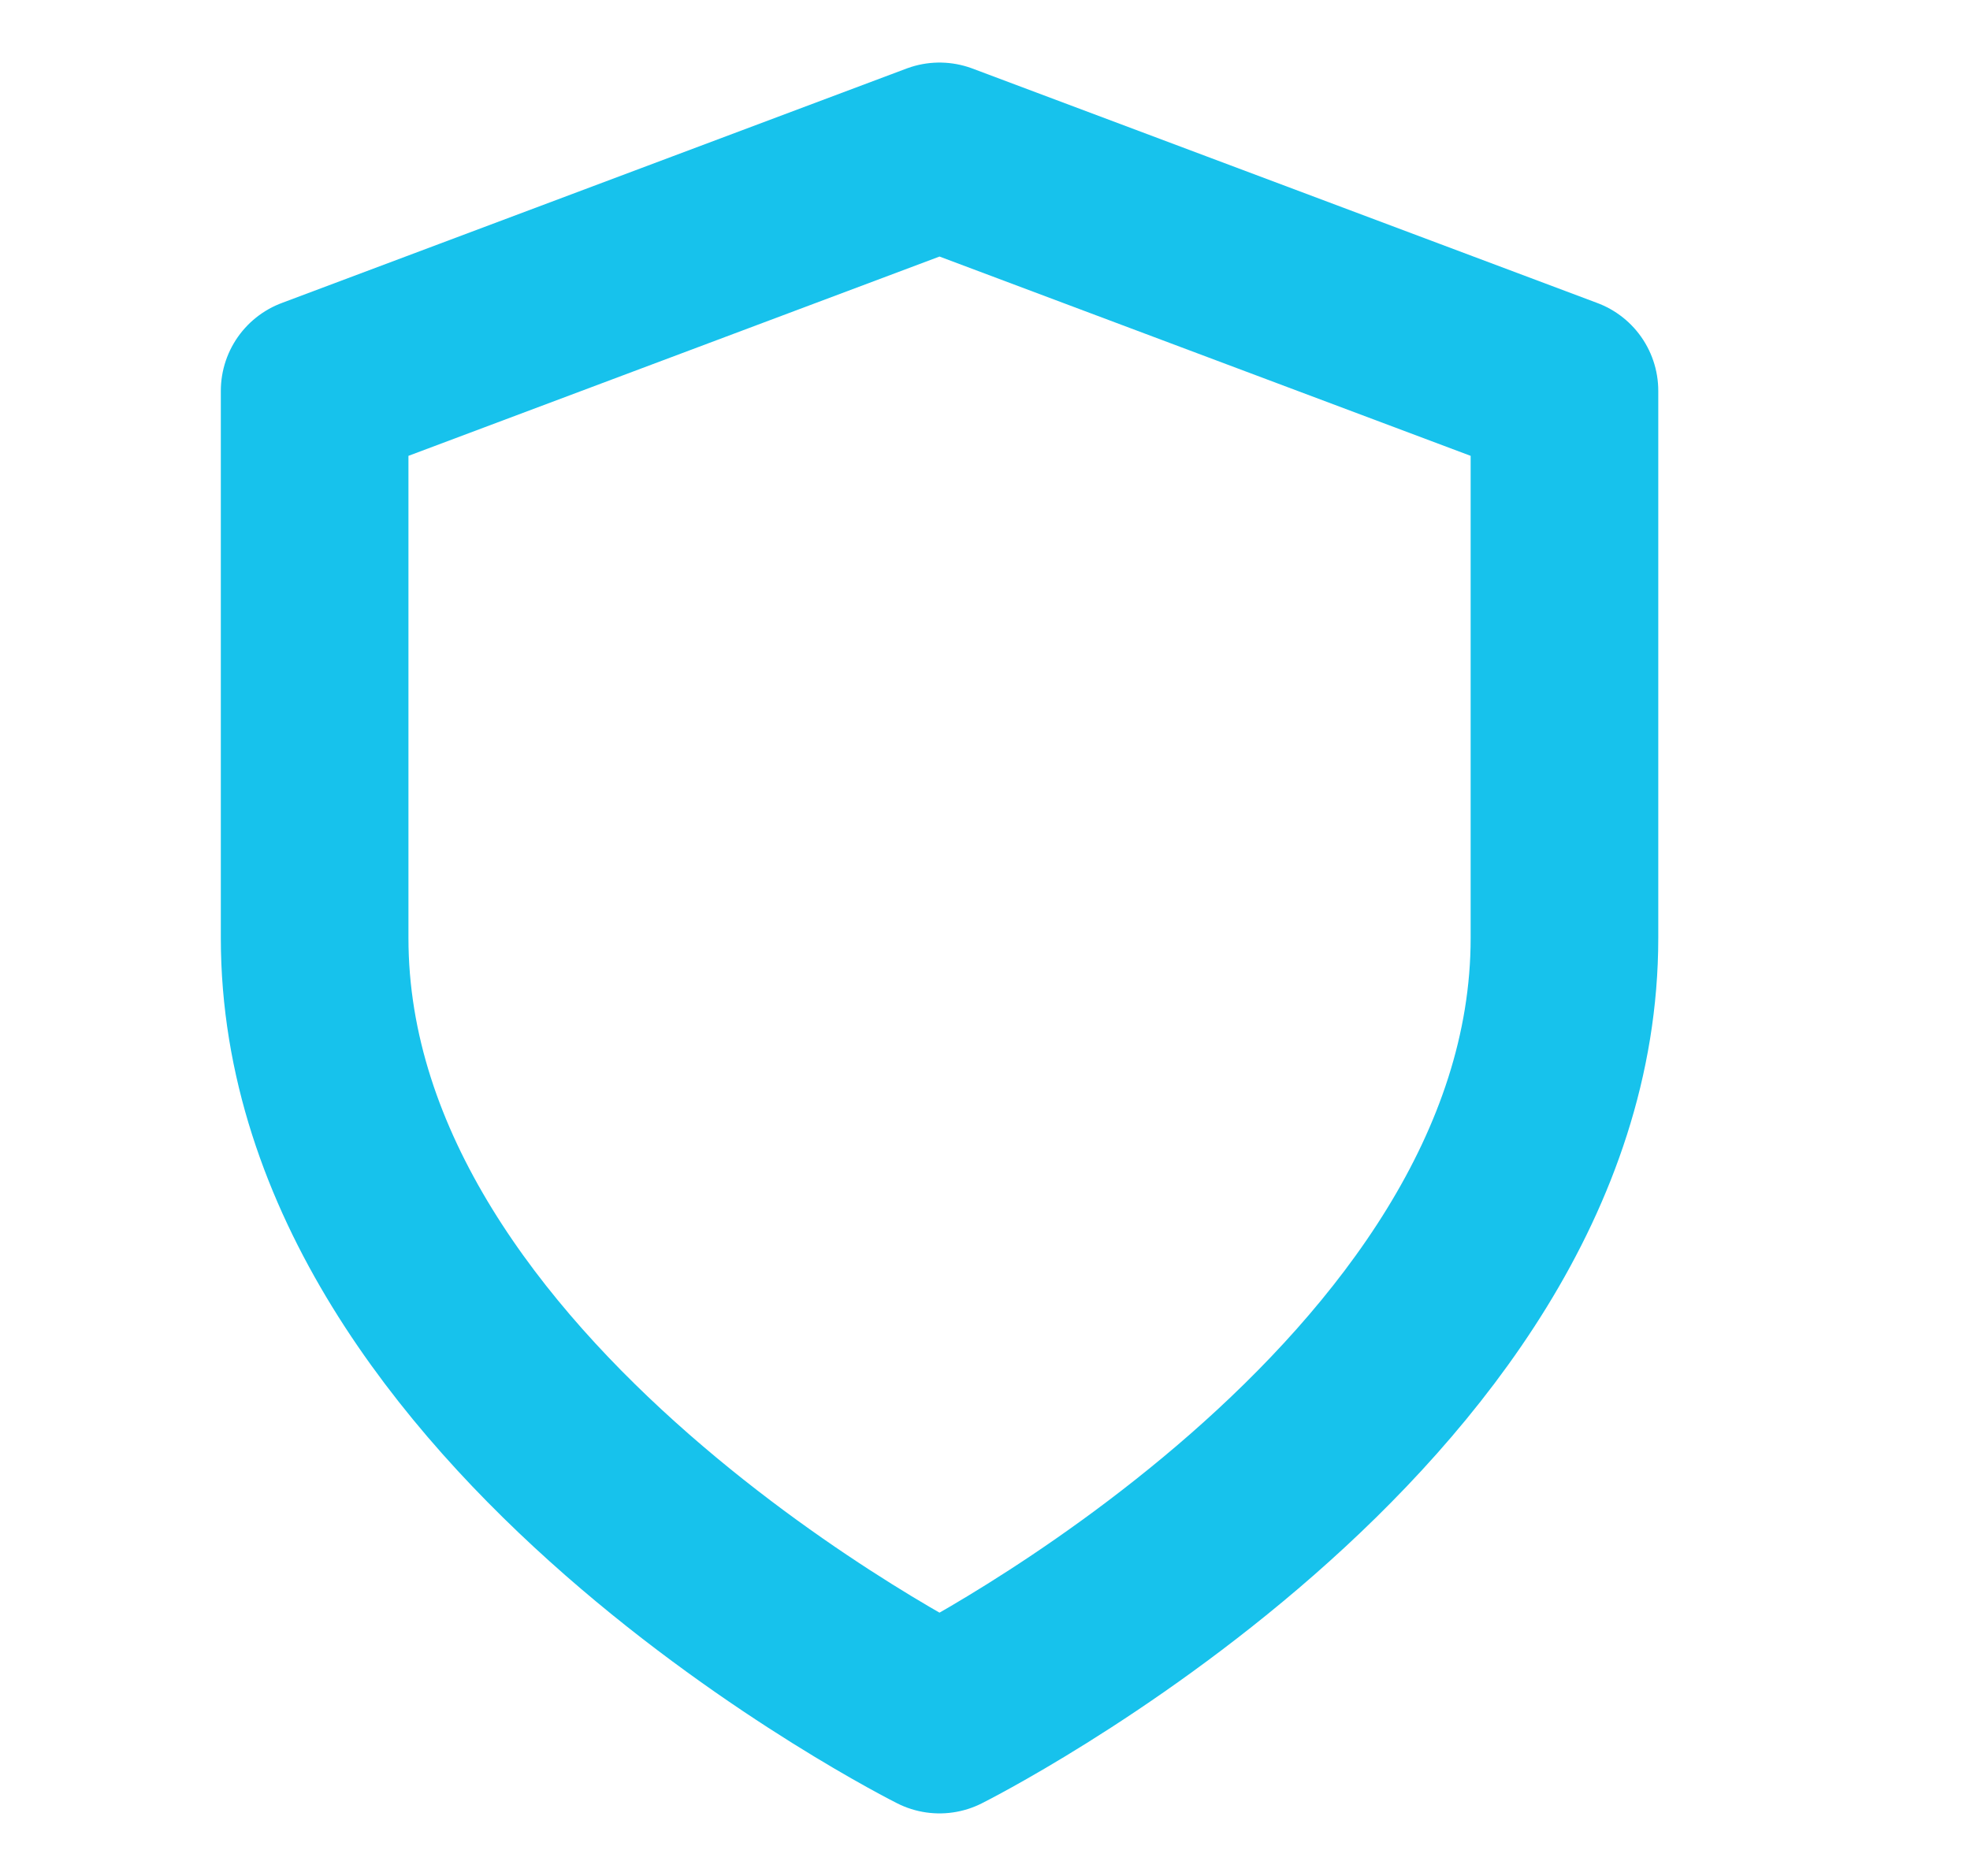
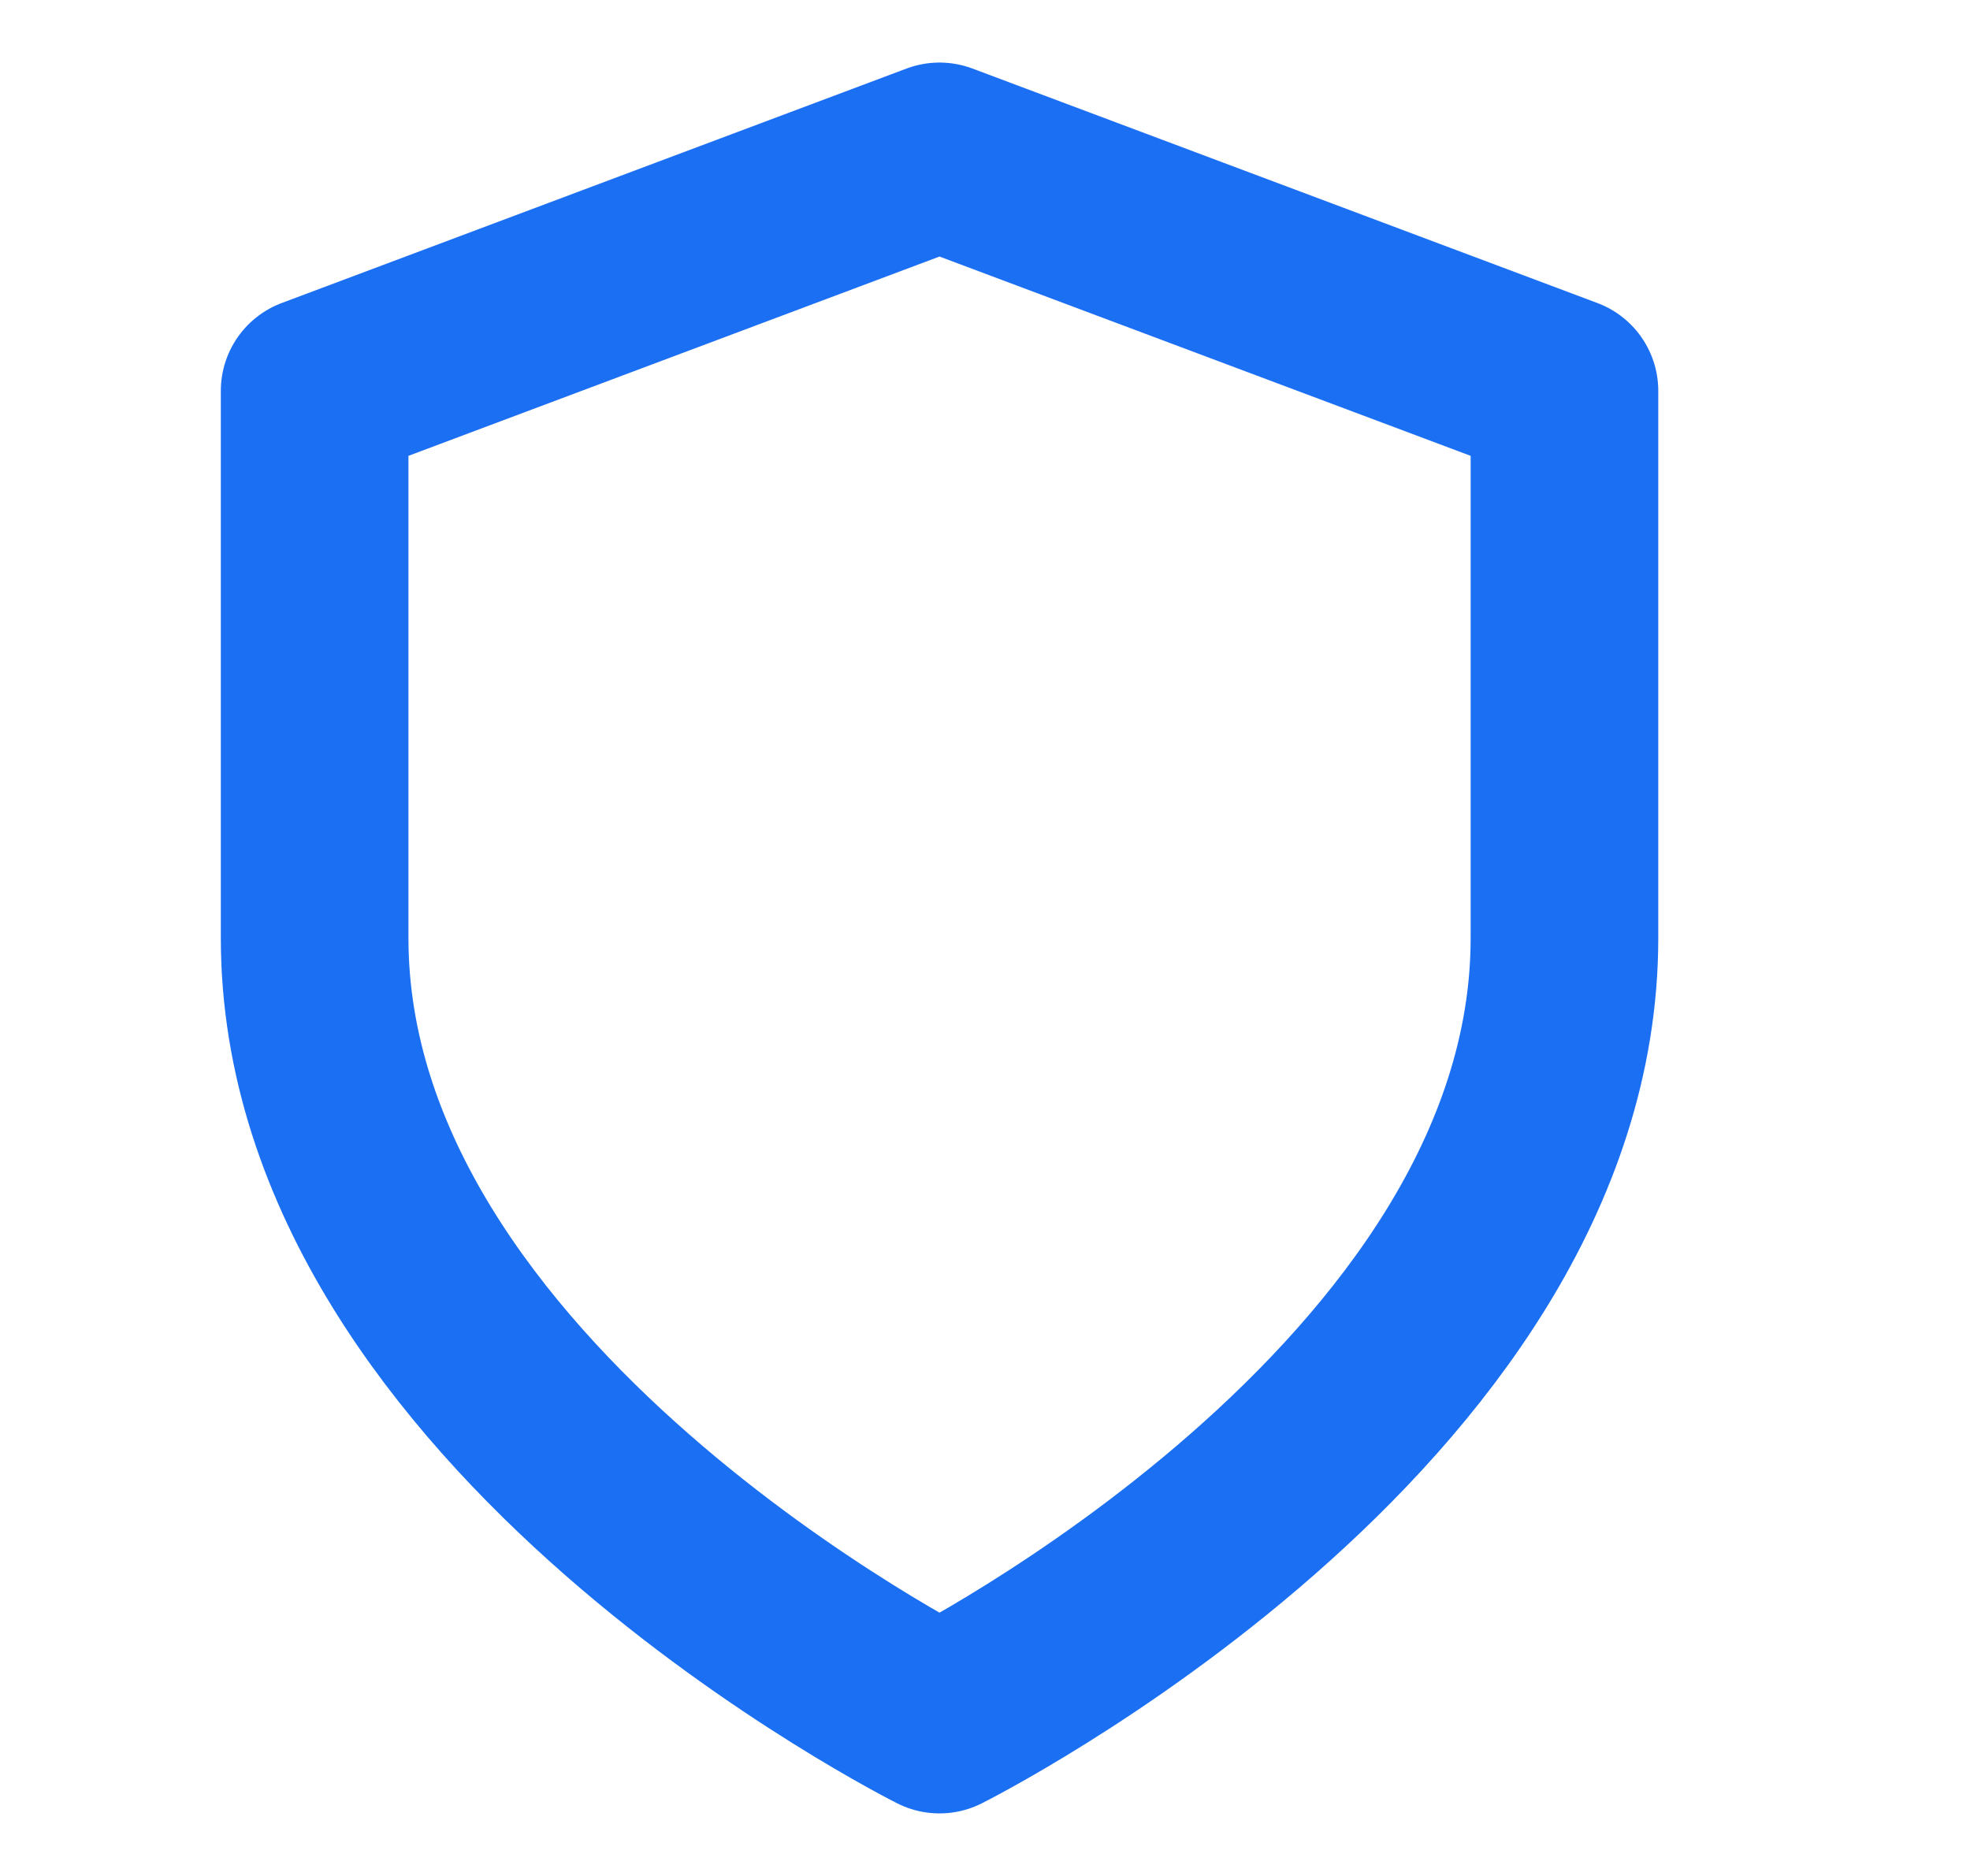
<svg xmlns="http://www.w3.org/2000/svg" width="21" height="20" viewBox="0 0 21 20" fill="none">
-   <path d="M10.015 18.333C10.015 18.333 16.677 15 16.677 10V4.167L10.015 1.667L3.354 4.167V10C3.354 15 10.015 18.333 10.015 18.333Z" stroke="#17C2EC" stroke-width="2" stroke-linecap="round" stroke-linejoin="round" />
+   <path d="M10.015 18.333C10.015 18.333 16.677 15 16.677 10V4.167L10.015 1.667L3.354 4.167V10C3.354 15 10.015 18.333 10.015 18.333Z" stroke="#1b6ff3" stroke-width="2" stroke-linecap="round" stroke-linejoin="round" />
</svg>
